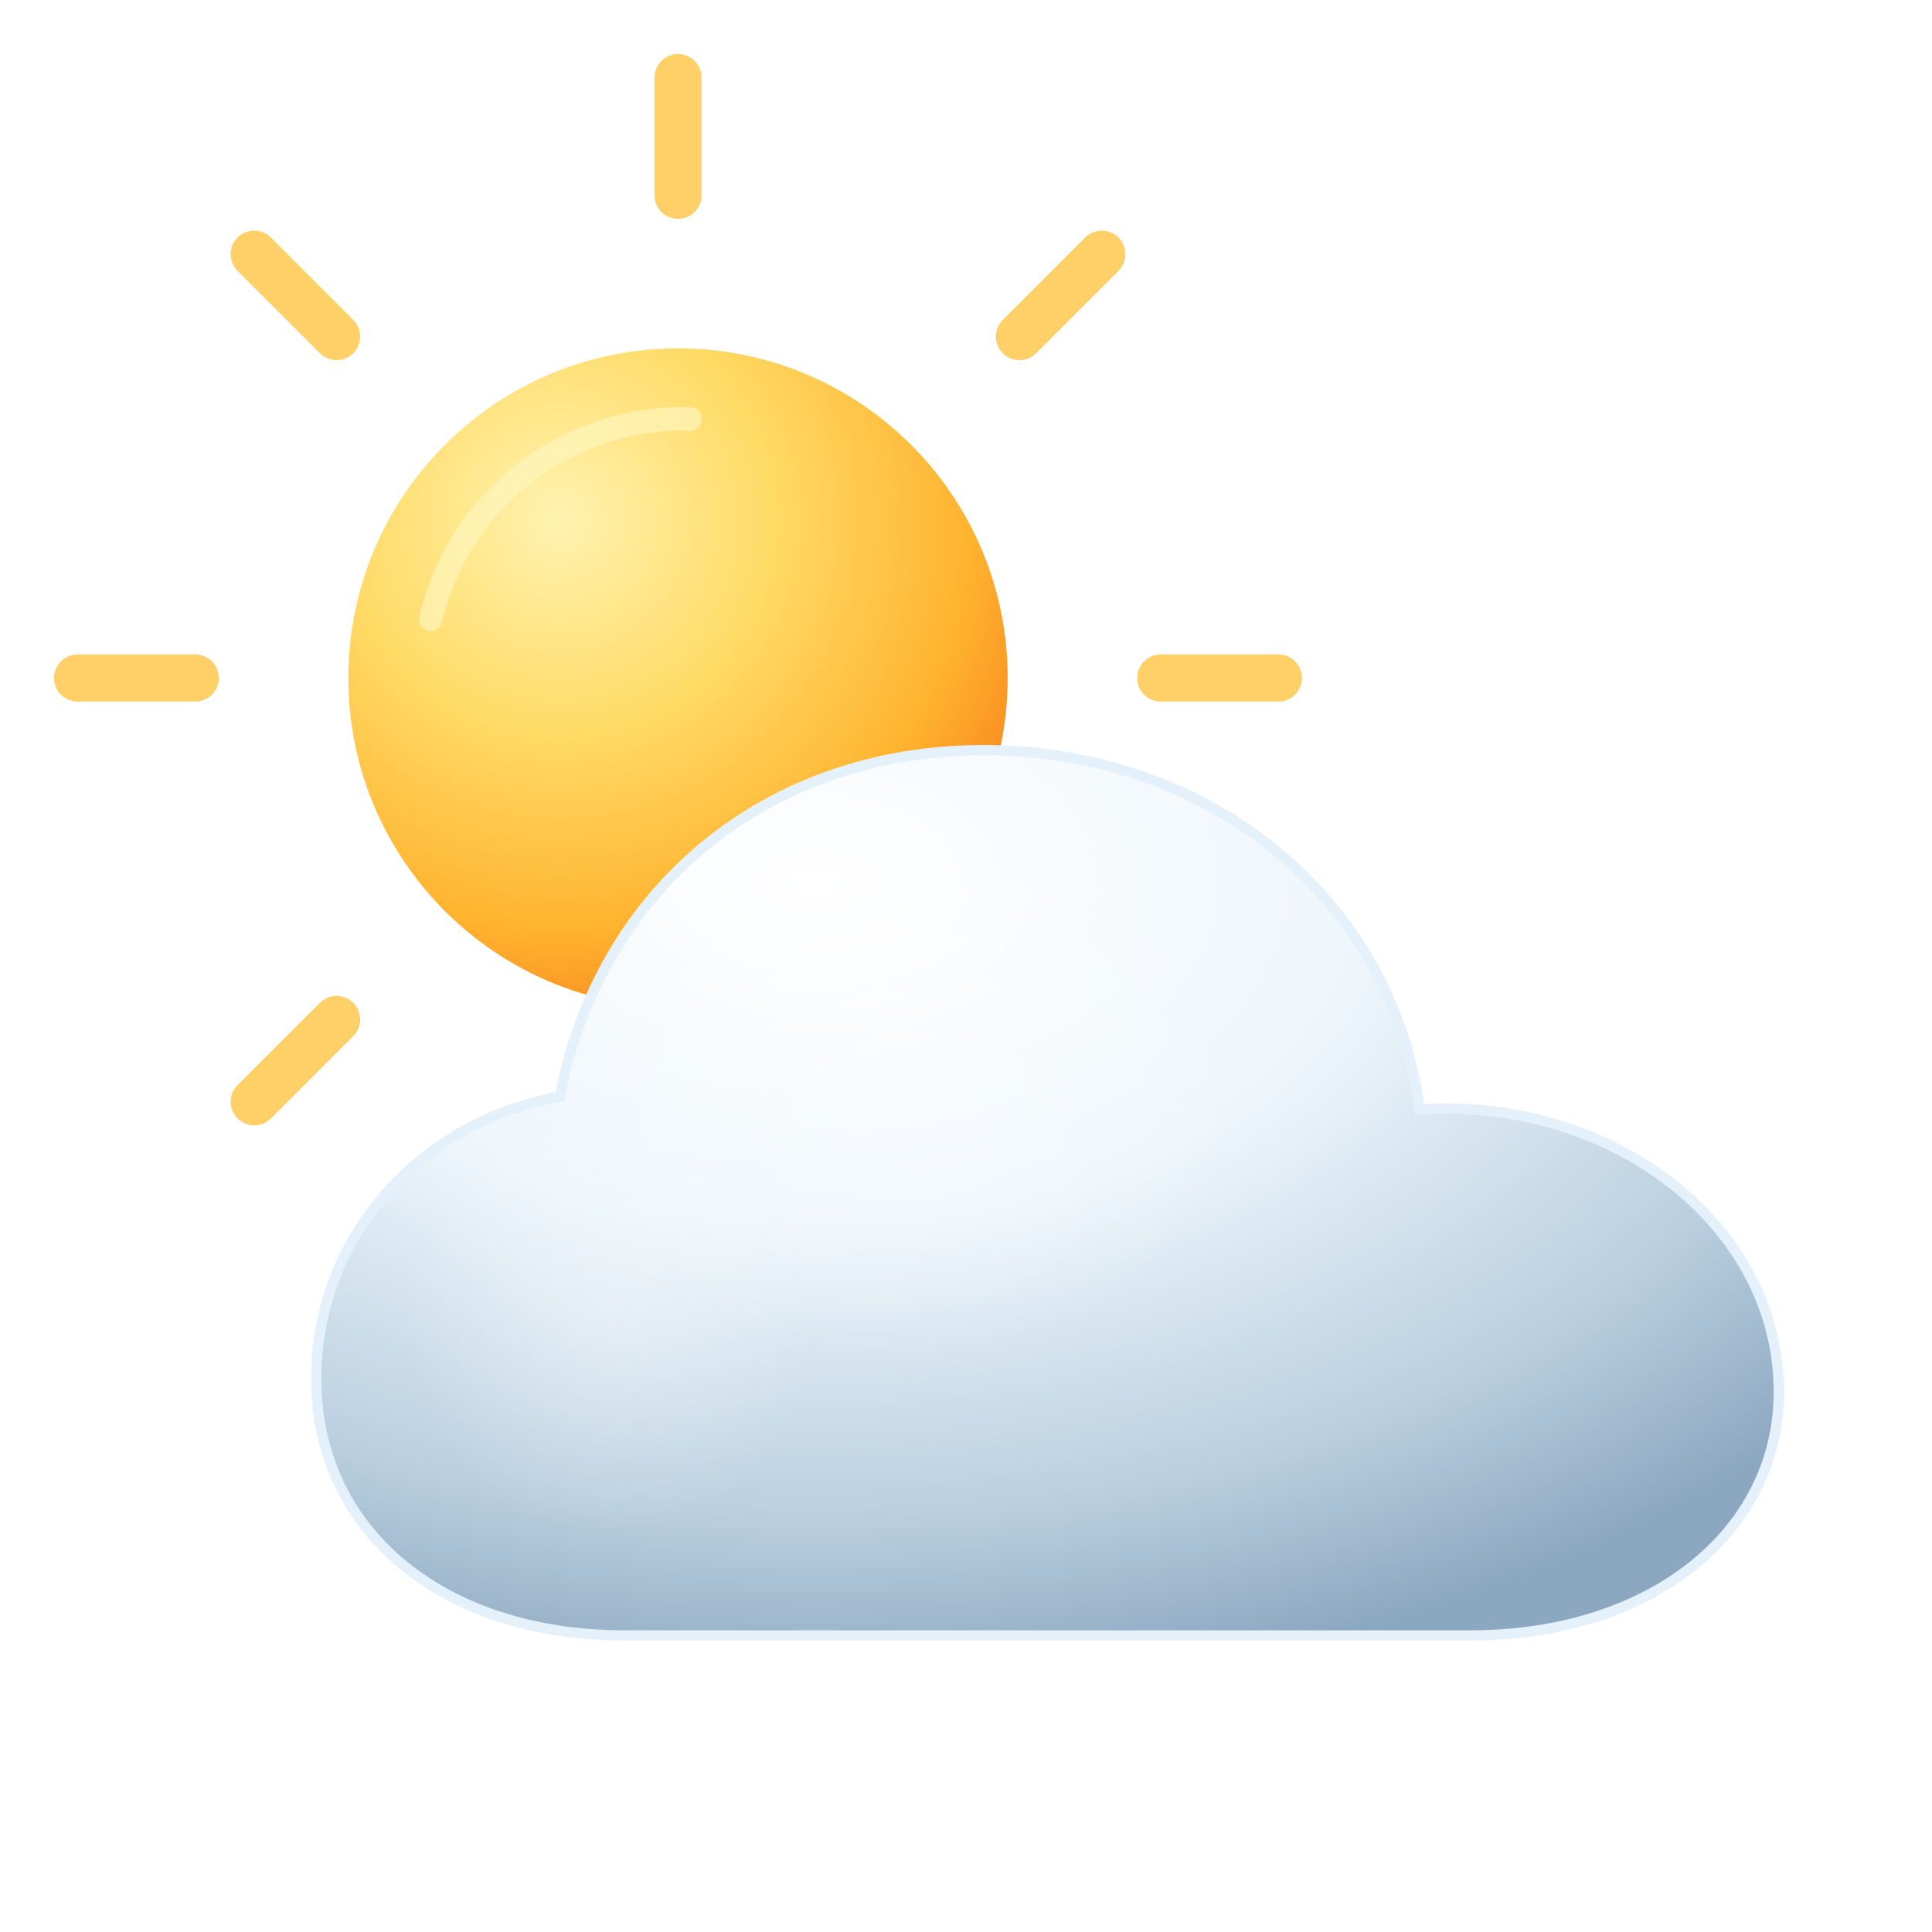
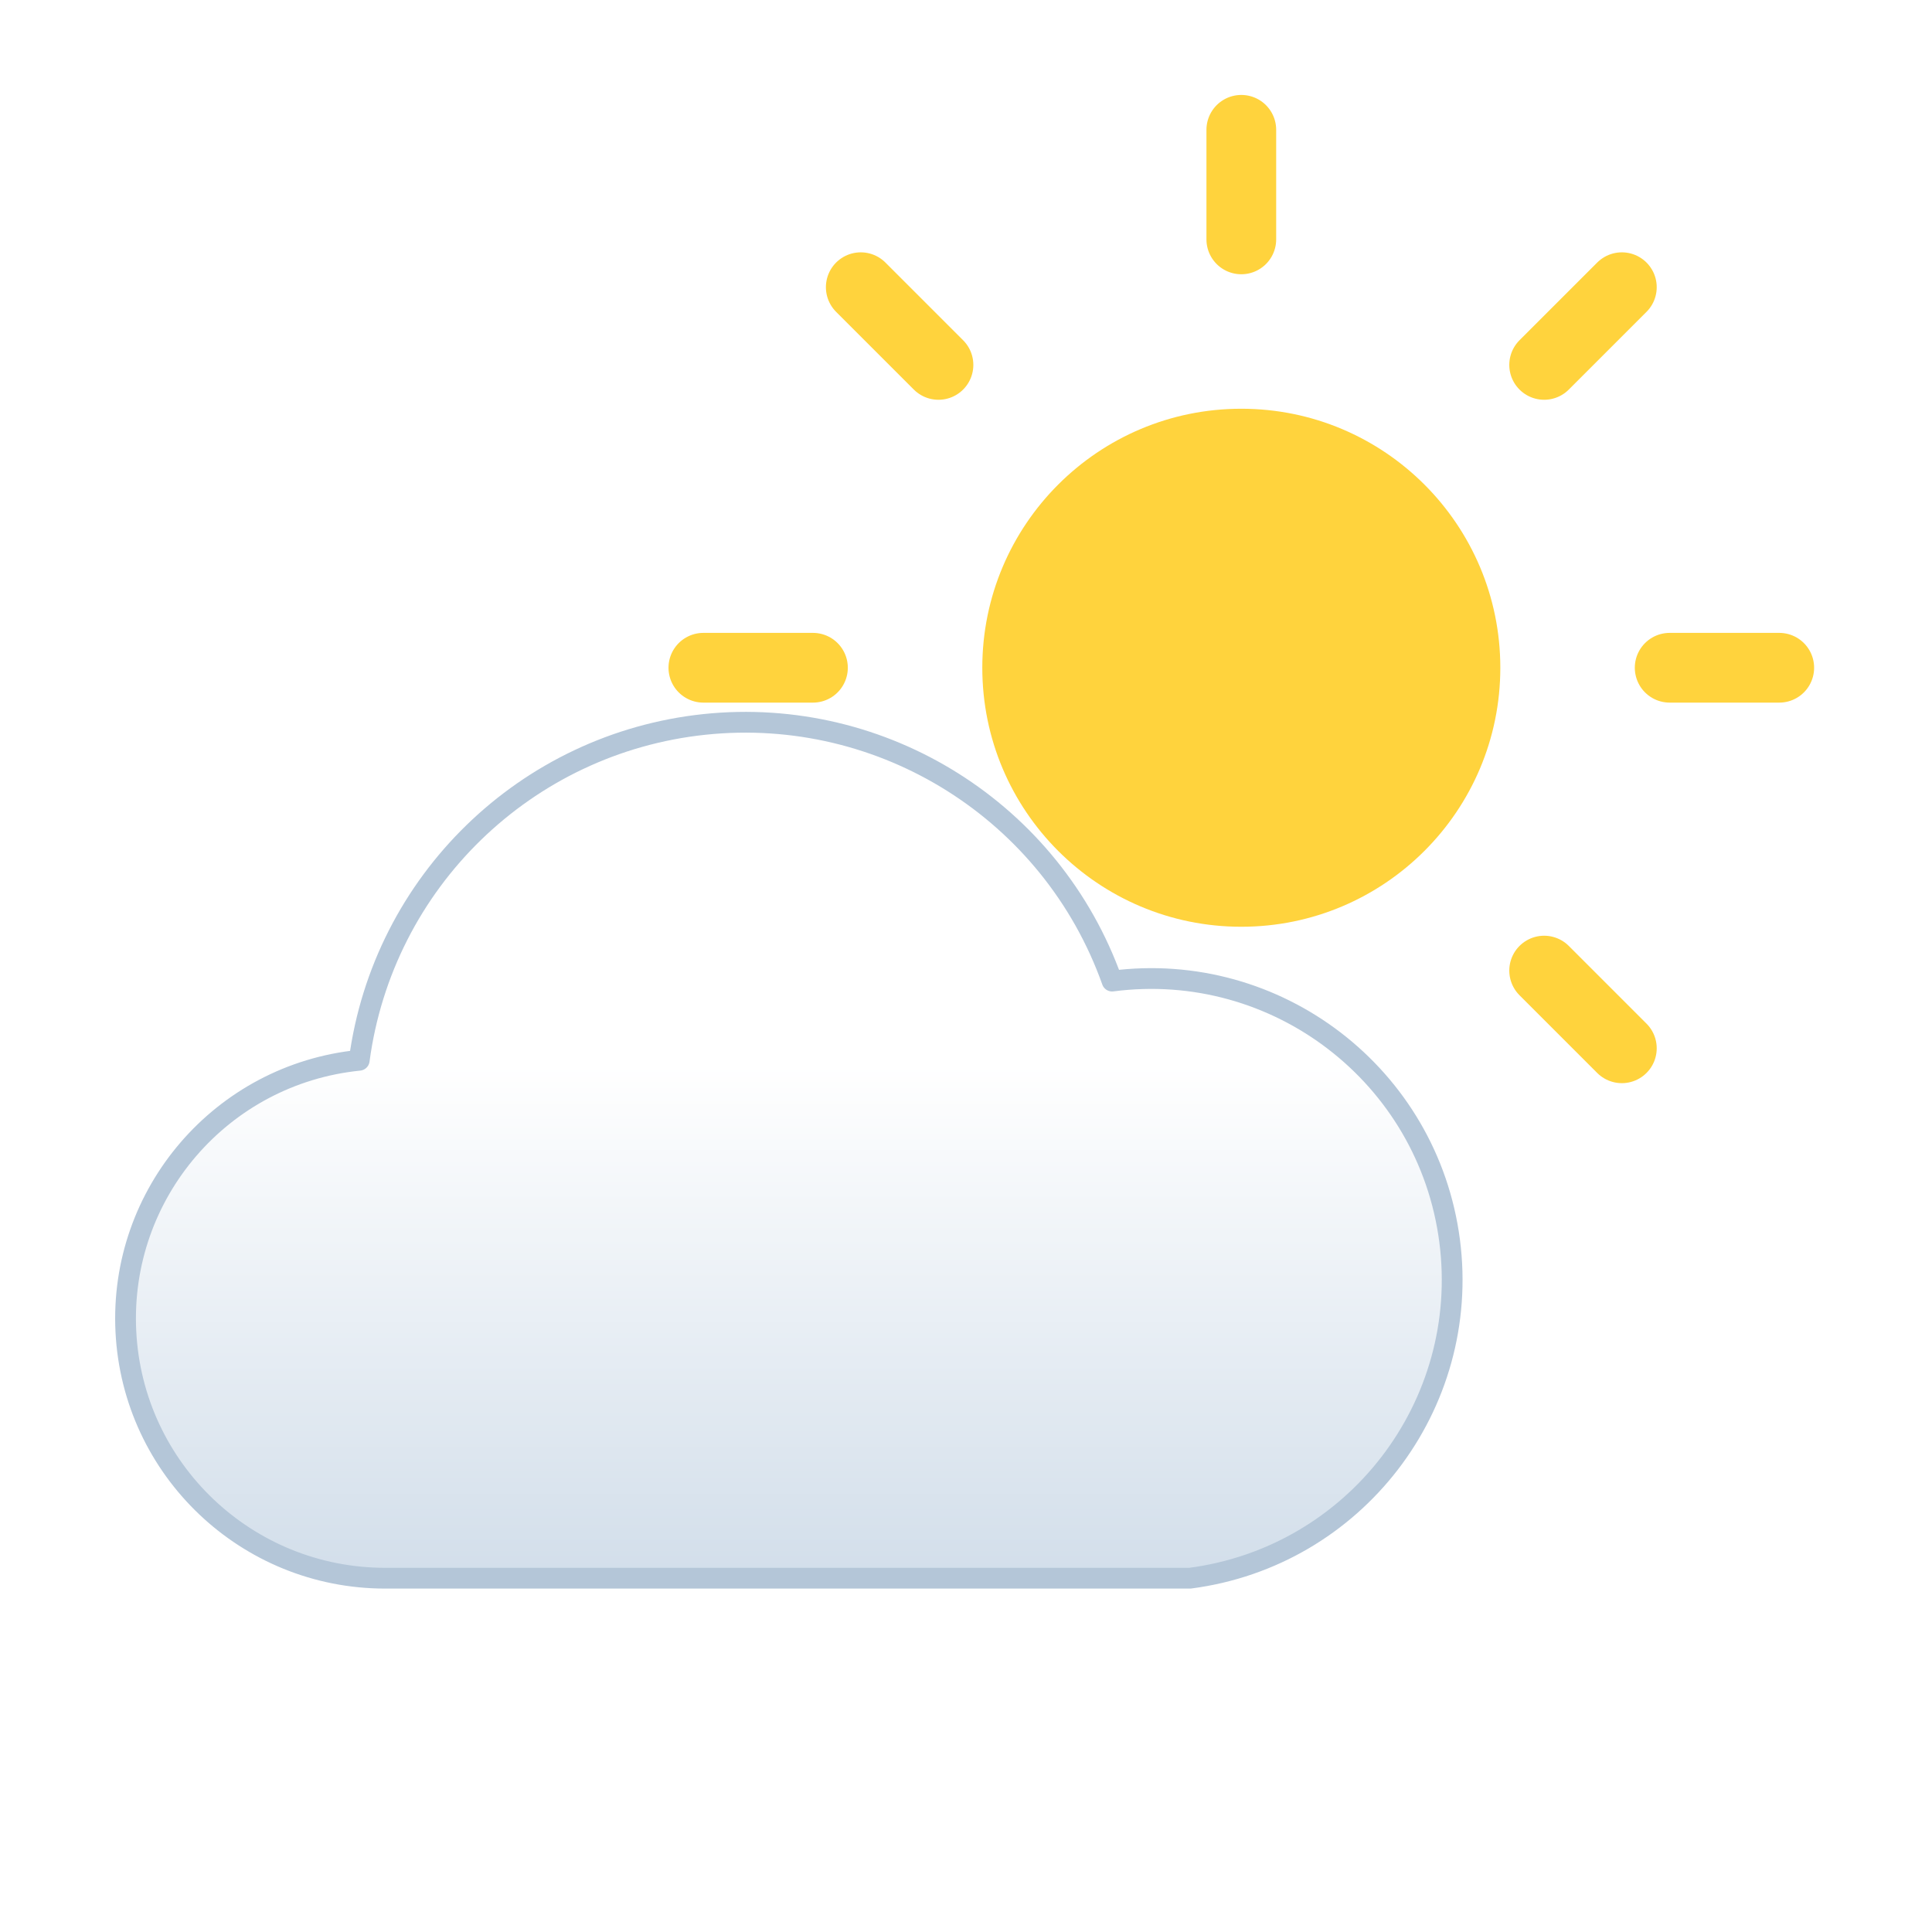
<svg xmlns="http://www.w3.org/2000/svg" viewBox="0 0 128 128" width="128" height="128">
  <defs>
-     <radialGradient id="sky-sun" cx=".32" cy=".26" r=".78">
-       <stop stop-color="#fff3b0" />
-       <stop offset=".42" stop-color="#ffda65" />
-       <stop offset=".8" stop-color="#ffb32f" />
-       <stop offset="1" stop-color="#f98b20" />
-     </radialGradient>
-     <radialGradient id="sky-cloud" cx=".34" cy=".15" r=".92">
-       <stop stop-color="#ffffff" />
-       <stop offset=".42" stop-color="#eef6fc" />
-       <stop offset=".78" stop-color="#b9cfdf" />
-       <stop offset="1" stop-color="#8ca7c0" />
-     </radialGradient>
-     <radialGradient id="sky-highlight">
-       <stop stop-color="#ffffff" stop-opacity=".7" />
-       <stop offset="1" stop-color="#ffffff" stop-opacity="0" />
-     </radialGradient>
+     <linearGradient id="flat-cloud" x2="0" y2="1">
+       <stop offset=".4" stop-color="#ffffff" />
+       <stop offset="1" stop-color="#d2deea" />
+     </linearGradient>
  </defs>
-   <g transform="translate(-5 -5) scale(.78)">
+   <g transform="translate(40 2) scale(.66)">
    <g data-symbol="sun">
-       <path d="M64 13v10M64 105v10M13 64h10M105 64h10M28 28l7 7M93 93l7 7M100 28l-7 7M35 93l-7 7" fill="none" stroke="#ffd067" stroke-width="4" stroke-linecap="round" stroke-linejoin="round" />
-       <circle cx="64" cy="64" r="28" fill="url(#sky-sun)" stroke="none" stroke-width="2" />
-       <path d="M43 59a22 22 0 0 1 22-17" fill="none" stroke="#fff6c0" stroke-width="2" stroke-linecap="round" opacity=".65" />
+       <path d="M64 10v11M64 107v11M10 64h11M107 64h11M25.8 25.8l7.8 7.8M94.4 94.4l7.8 7.8M102.2 25.8l-7.8 7.8M33.6 94.4l-7.8 7.8" fill="none" stroke="#ffd33d" stroke-width="7" stroke-linecap="round" stroke-linejoin="round" />
+       <circle cx="64" cy="64" r="26" fill="#ffd33d" stroke="none" stroke-width="2" />
    </g>
  </g>
-   <g transform="translate(15 31) scale(.85)">
-     <g data-symbol="cloud">
-       <path d="M31 91C17 91 7 83 7 71c0-11 8-20 19-22 3-16 16-27 33-27 18 0 32 12 34 28 15-1 28 9 28 22 0 11-10 19-24 19Z" fill="url(#sky-cloud)" stroke="#e5f1fa" stroke-width=".8" />
-       <ellipse cx="53" cy="48" rx="26" ry="22" fill="url(#sky-highlight)" opacity=".55" />
-       <ellipse cx="30" cy="66" rx="16" ry="17" fill="url(#sky-highlight)" opacity=".45" />
+   <g transform="translate(-2 22) scale(.86)">
+     <g data-symbol="cloud" fill="url(#flat-cloud)" stroke="#b4c6d8" stroke-width="1.6" stroke-linejoin="round">
+       <path d="M32 96a20 20 0 0 1-2-39.9A30 30 0 0 1 88 50a23 23 0 1 1 6 46Z" />
    </g>
  </g>
</svg>
